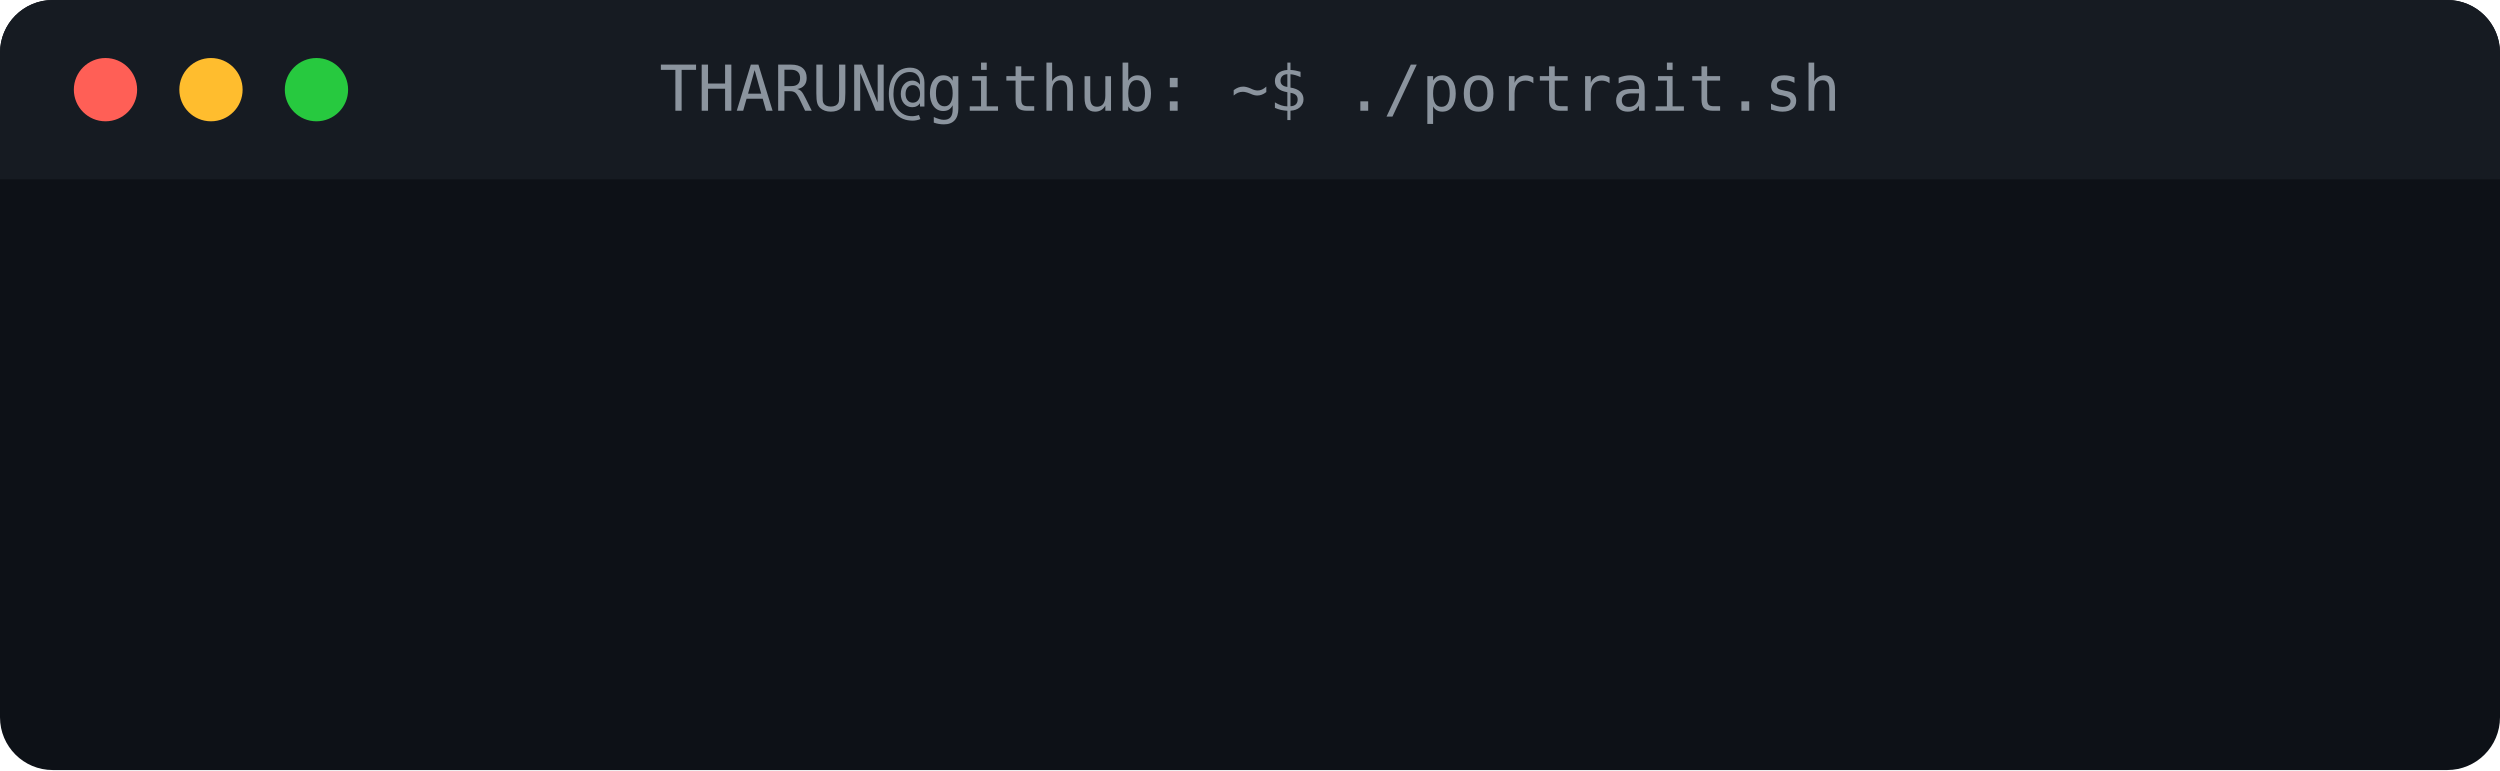
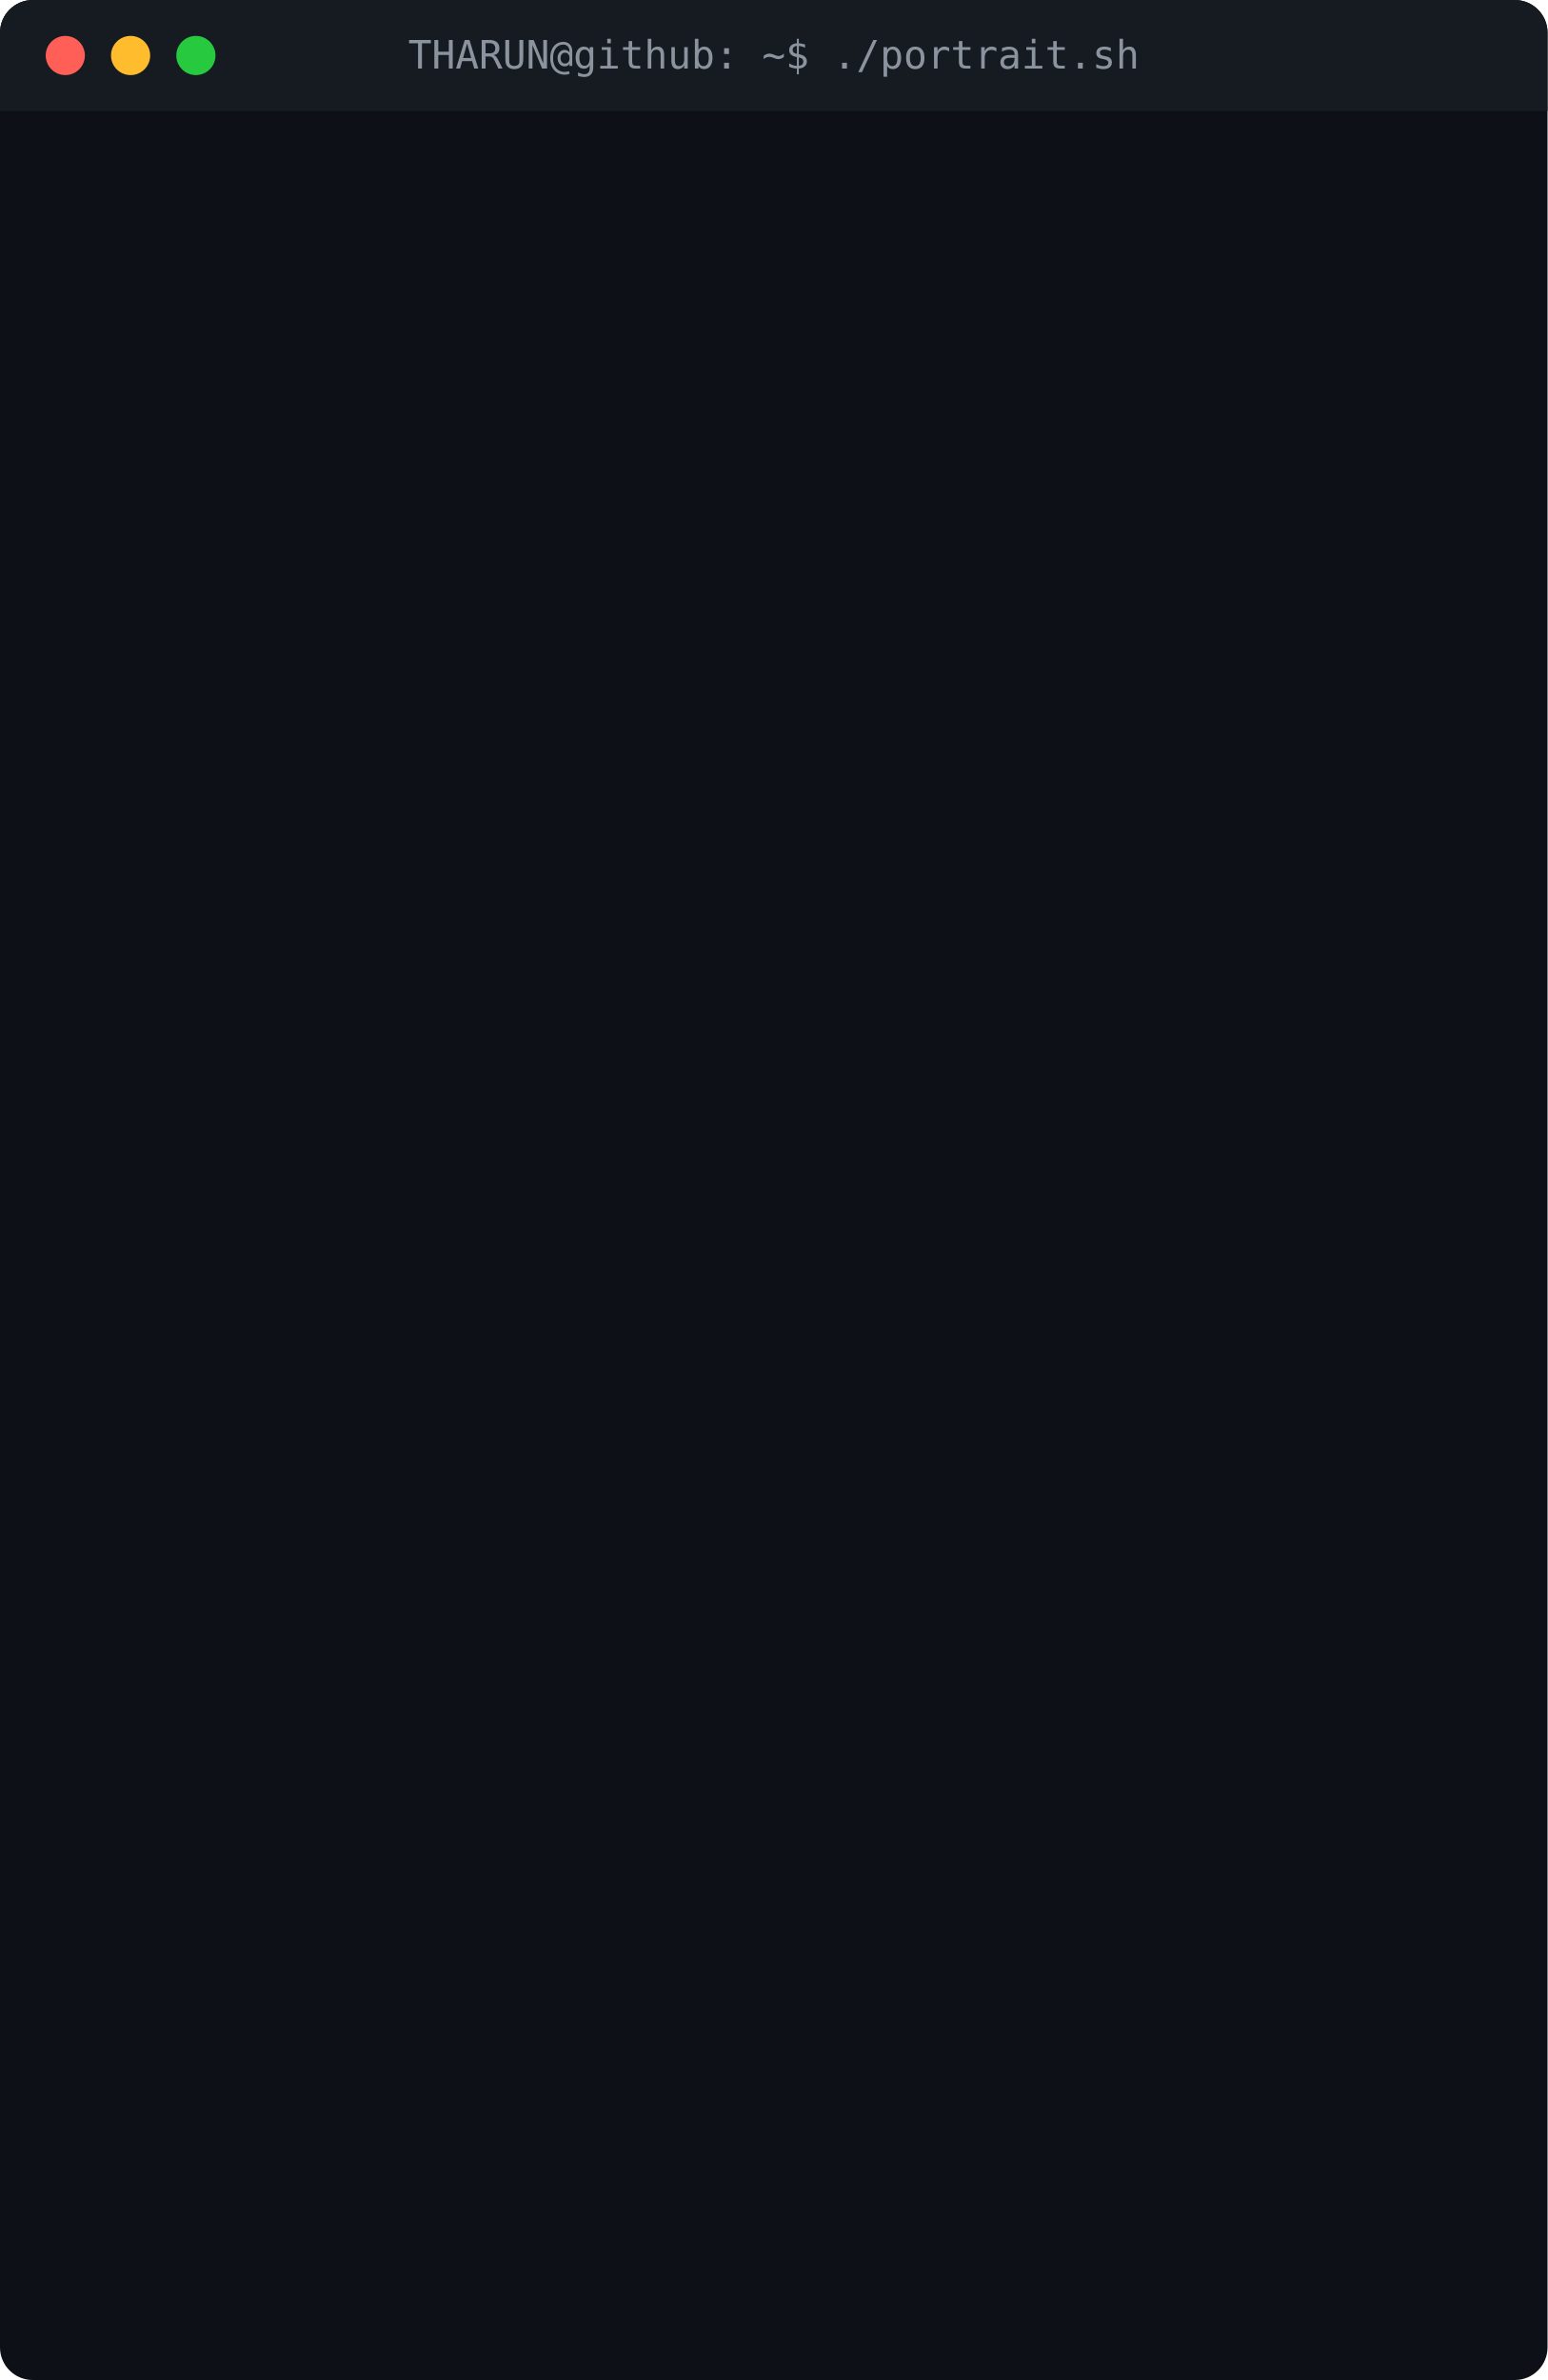
- <svg xmlns="http://www.w3.org/2000/svg" viewBox="0 0 474 146" width="474" height="146">
+ <svg xmlns="http://www.w3.org/2000/svg" viewBox="0 0 474 729" width="474" height="729">
  <rect width="100%" height="100%" rx="10" fill="#0d1117" />
  <path d="M0 10a10 10 0 0 1 10-10h454a10 10 0 0 1 10 10v24H0z" fill="#161b22" />
  <circle cx="20" cy="17.0" r="6" fill="#ff5f56" />
  <circle cx="40" cy="17.0" r="6" fill="#ffbd2e" />
  <circle cx="60" cy="17.0" r="6" fill="#27c93f" />
  <text x="237" y="21.0" text-anchor="middle" fill="#8b949e" font-family="ui-monospace,Menlo,Consolas,monospace" font-size="12">THARUN@github: ~$ ./portrait.sh</text>
  <defs>
    <clipPath id="c0">
      <rect x="0" y="0.0" width="0" height="12.0">
-         <animate attributeName="width" from="0" to="306.0" begin="0.30s" dur="0.45s" fill="freeze" />
+         <animate attributeName="width" from="0" to="348.0" begin="0.30s" dur="0.45s" fill="freeze" />
      </rect>
    </clipPath>
    <clipPath id="c1">
      <rect x="0" y="11.0" width="0" height="12.0">
-         <animate attributeName="width" from="0" to="306.0" begin="0.35s" dur="0.45s" fill="freeze" />
+         <animate attributeName="width" from="0" to="372.0" begin="0.35s" dur="0.45s" fill="freeze" />
      </rect>
    </clipPath>
    <clipPath id="c2">
      <rect x="0" y="22.0" width="0" height="12.0">
-         <animate attributeName="width" from="0" to="312.0" begin="0.40s" dur="0.45s" fill="freeze" />
+         <animate attributeName="width" from="0" to="390.0" begin="0.40s" dur="0.45s" fill="freeze" />
      </rect>
    </clipPath>
    <clipPath id="c3">
      <rect x="0" y="33.0" width="0" height="12.0">
-         <animate attributeName="width" from="0" to="306.0" begin="0.45s" dur="0.45s" fill="freeze" />
+         <animate attributeName="width" from="0" to="402.0" begin="0.45s" dur="0.45s" fill="freeze" />
      </rect>
    </clipPath>
    <clipPath id="c4">
      <rect x="0" y="44.0" width="0" height="12.0">
-         <animate attributeName="width" from="0" to="450.0" begin="0.50s" dur="0.45s" fill="freeze" />
+         <animate attributeName="width" from="0" to="414.0" begin="0.50s" dur="0.45s" fill="freeze" />
      </rect>
    </clipPath>
    <clipPath id="c5">
      <rect x="0" y="55.0" width="0" height="12.0">
-         <animate attributeName="width" from="0" to="450.0" begin="0.55s" dur="0.45s" fill="freeze" />
+         <animate attributeName="width" from="0" to="420.0" begin="0.55s" dur="0.45s" fill="freeze" />
      </rect>
    </clipPath>
    <clipPath id="c6">
      <rect x="0" y="66.0" width="0" height="12.0">
-         <animate attributeName="width" from="0" to="336.0" begin="0.60s" dur="0.45s" fill="freeze" />
+         <animate attributeName="width" from="0" to="426.0" begin="0.60s" dur="0.45s" fill="freeze" />
      </rect>
    </clipPath>
    <clipPath id="c7">
      <rect x="0" y="77.0" width="0" height="12.0">
-         <animate attributeName="width" from="0" to="336.0" begin="0.65s" dur="0.45s" fill="freeze" />
+         <animate attributeName="width" from="0" to="426.0" begin="0.65s" dur="0.45s" fill="freeze" />
+       </rect>
+     </clipPath>
+     <clipPath id="c8">
+       <rect x="0" y="88.0" width="0" height="12.0">
+         <animate attributeName="width" from="0" to="432.0" begin="0.70s" dur="0.45s" fill="freeze" />
+       </rect>
+     </clipPath>
+     <clipPath id="c9">
+       <rect x="0" y="99.0" width="0" height="12.0">
+         <animate attributeName="width" from="0" to="438.0" begin="0.75s" dur="0.45s" fill="freeze" />
+       </rect>
+     </clipPath>
+     <clipPath id="c10">
+       <rect x="0" y="110.0" width="0" height="12.0">
+         <animate attributeName="width" from="0" to="438.0" begin="0.80s" dur="0.45s" fill="freeze" />
+       </rect>
+     </clipPath>
+     <clipPath id="c11">
+       <rect x="0" y="121.0" width="0" height="12.0">
+         <animate attributeName="width" from="0" to="438.0" begin="0.85s" dur="0.45s" fill="freeze" />
+       </rect>
+     </clipPath>
+     <clipPath id="c12">
+       <rect x="0" y="132.0" width="0" height="12.0">
+         <animate attributeName="width" from="0" to="444.0" begin="0.90s" dur="0.45s" fill="freeze" />
+       </rect>
+     </clipPath>
+     <clipPath id="c13">
+       <rect x="0" y="143.0" width="0" height="12.0">
+         <animate attributeName="width" from="0" to="444.0" begin="0.95s" dur="0.45s" fill="freeze" />
+       </rect>
+     </clipPath>
+     <clipPath id="c14">
+       <rect x="0" y="154.0" width="0" height="12.0">
+         <animate attributeName="width" from="0" to="444.0" begin="1.00s" dur="0.45s" fill="freeze" />
+       </rect>
+     </clipPath>
+     <clipPath id="c15">
+       <rect x="0" y="165.0" width="0" height="12.0">
+         <animate attributeName="width" from="0" to="438.0" begin="1.05s" dur="0.45s" fill="freeze" />
+       </rect>
+     </clipPath>
+     <clipPath id="c16">
+       <rect x="0" y="176.0" width="0" height="12.0">
+         <animate attributeName="width" from="0" to="438.0" begin="1.10s" dur="0.45s" fill="freeze" />
+       </rect>
+     </clipPath>
+     <clipPath id="c17">
+       <rect x="0" y="187.0" width="0" height="12.0">
+         <animate attributeName="width" from="0" to="438.0" begin="1.15s" dur="0.45s" fill="freeze" />
+       </rect>
+     </clipPath>
+     <clipPath id="c18">
+       <rect x="0" y="198.0" width="0" height="12.0">
+         <animate attributeName="width" from="0" to="438.0" begin="1.20s" dur="0.45s" fill="freeze" />
+       </rect>
+     </clipPath>
+     <clipPath id="c19">
+       <rect x="0" y="209.0" width="0" height="12.0">
+         <animate attributeName="width" from="0" to="444.0" begin="1.25s" dur="0.45s" fill="freeze" />
+       </rect>
+     </clipPath>
+     <clipPath id="c20">
+       <rect x="0" y="220.0" width="0" height="12.0">
+         <animate attributeName="width" from="0" to="450.0" begin="1.30s" dur="0.45s" fill="freeze" />
+       </rect>
+     </clipPath>
+     <clipPath id="c21">
+       <rect x="0" y="231.0" width="0" height="12.0">
+         <animate attributeName="width" from="0" to="450.0" begin="1.35s" dur="0.45s" fill="freeze" />
+       </rect>
+     </clipPath>
+     <clipPath id="c22">
+       <rect x="0" y="242.0" width="0" height="12.0">
+         <animate attributeName="width" from="0" to="450.0" begin="1.40s" dur="0.45s" fill="freeze" />
+       </rect>
+     </clipPath>
+     <clipPath id="c23">
+       <rect x="0" y="253.0" width="0" height="12.0">
+         <animate attributeName="width" from="0" to="450.0" begin="1.45s" dur="0.45s" fill="freeze" />
+       </rect>
+     </clipPath>
+     <clipPath id="c24">
+       <rect x="0" y="264.0" width="0" height="12.0">
+         <animate attributeName="width" from="0" to="450.0" begin="1.50s" dur="0.45s" fill="freeze" />
+       </rect>
+     </clipPath>
+     <clipPath id="c25">
+       <rect x="0" y="275.0" width="0" height="12.0">
+         <animate attributeName="width" from="0" to="450.0" begin="1.55s" dur="0.45s" fill="freeze" />
+       </rect>
+     </clipPath>
+     <clipPath id="c26">
+       <rect x="0" y="286.0" width="0" height="12.0">
+         <animate attributeName="width" from="0" to="450.0" begin="1.60s" dur="0.45s" fill="freeze" />
+       </rect>
+     </clipPath>
+     <clipPath id="c27">
+       <rect x="0" y="297.0" width="0" height="12.0">
+         <animate attributeName="width" from="0" to="444.0" begin="1.65s" dur="0.45s" fill="freeze" />
+       </rect>
+     </clipPath>
+     <clipPath id="c28">
+       <rect x="0" y="308.0" width="0" height="12.0">
+         <animate attributeName="width" from="0" to="432.0" begin="1.70s" dur="0.45s" fill="freeze" />
+       </rect>
+     </clipPath>
+     <clipPath id="c29">
+       <rect x="0" y="319.0" width="0" height="12.0">
+         <animate attributeName="width" from="0" to="432.0" begin="1.75s" dur="0.45s" fill="freeze" />
+       </rect>
+     </clipPath>
+     <clipPath id="c30">
+       <rect x="0" y="330.0" width="0" height="12.0">
+         <animate attributeName="width" from="0" to="432.0" begin="1.80s" dur="0.45s" fill="freeze" />
+       </rect>
+     </clipPath>
+     <clipPath id="c31">
+       <rect x="0" y="341.0" width="0" height="12.0">
+         <animate attributeName="width" from="0" to="426.0" begin="1.85s" dur="0.45s" fill="freeze" />
+       </rect>
+     </clipPath>
+     <clipPath id="c32">
+       <rect x="0" y="352.0" width="0" height="12.0">
+         <animate attributeName="width" from="0" to="426.0" begin="1.90s" dur="0.45s" fill="freeze" />
+       </rect>
+     </clipPath>
+     <clipPath id="c33">
+       <rect x="0" y="363.0" width="0" height="12.0">
+         <animate attributeName="width" from="0" to="420.0" begin="1.95s" dur="0.45s" fill="freeze" />
+       </rect>
+     </clipPath>
+     <clipPath id="c34">
+       <rect x="0" y="374.0" width="0" height="12.0">
+         <animate attributeName="width" from="0" to="414.0" begin="2.00s" dur="0.45s" fill="freeze" />
+       </rect>
+     </clipPath>
+     <clipPath id="c35">
+       <rect x="0" y="385.0" width="0" height="12.0">
+         <animate attributeName="width" from="0" to="414.0" begin="2.05s" dur="0.45s" fill="freeze" />
+       </rect>
+     </clipPath>
+     <clipPath id="c36">
+       <rect x="0" y="396.0" width="0" height="12.0">
+         <animate attributeName="width" from="0" to="414.0" begin="2.10s" dur="0.45s" fill="freeze" />
+       </rect>
+     </clipPath>
+     <clipPath id="c37">
+       <rect x="0" y="407.0" width="0" height="12.0">
+         <animate attributeName="width" from="0" to="438.0" begin="2.15s" dur="0.45s" fill="freeze" />
+       </rect>
+     </clipPath>
+     <clipPath id="c38">
+       <rect x="0" y="418.0" width="0" height="12.0">
+         <animate attributeName="width" from="0" to="450.0" begin="2.20s" dur="0.45s" fill="freeze" />
+       </rect>
+     </clipPath>
+     <clipPath id="c39">
+       <rect x="0" y="429.0" width="0" height="12.0">
+         <animate attributeName="width" from="0" to="450.0" begin="2.25s" dur="0.45s" fill="freeze" />
+       </rect>
+     </clipPath>
+     <clipPath id="c40">
+       <rect x="0" y="440.0" width="0" height="12.0">
+         <animate attributeName="width" from="0" to="450.0" begin="2.30s" dur="0.45s" fill="freeze" />
+       </rect>
+     </clipPath>
+     <clipPath id="c41">
+       <rect x="0" y="451.0" width="0" height="12.0">
+         <animate attributeName="width" from="0" to="450.0" begin="2.35s" dur="0.45s" fill="freeze" />
+       </rect>
+     </clipPath>
+     <clipPath id="c42">
+       <rect x="0" y="462.0" width="0" height="12.0">
+         <animate attributeName="width" from="0" to="450.0" begin="2.40s" dur="0.45s" fill="freeze" />
+       </rect>
+     </clipPath>
+     <clipPath id="c43">
+       <rect x="0" y="473.0" width="0" height="12.0">
+         <animate attributeName="width" from="0" to="450.0" begin="2.45s" dur="0.45s" fill="freeze" />
+       </rect>
+     </clipPath>
+     <clipPath id="c44">
+       <rect x="0" y="484.0" width="0" height="12.0">
+         <animate attributeName="width" from="0" to="450.0" begin="2.50s" dur="0.45s" fill="freeze" />
+       </rect>
+     </clipPath>
+     <clipPath id="c45">
+       <rect x="0" y="495.0" width="0" height="12.0">
+         <animate attributeName="width" from="0" to="450.0" begin="2.55s" dur="0.45s" fill="freeze" />
+       </rect>
+     </clipPath>
+     <clipPath id="c46">
+       <rect x="0" y="506.0" width="0" height="12.0">
+         <animate attributeName="width" from="0" to="450.0" begin="2.60s" dur="0.45s" fill="freeze" />
+       </rect>
+     </clipPath>
+     <clipPath id="c47">
+       <rect x="0" y="517.0" width="0" height="12.0">
+         <animate attributeName="width" from="0" to="450.0" begin="2.65s" dur="0.45s" fill="freeze" />
+       </rect>
+     </clipPath>
+     <clipPath id="c48">
+       <rect x="0" y="528.0" width="0" height="12.0">
+         <animate attributeName="width" from="0" to="450.0" begin="2.70s" dur="0.45s" fill="freeze" />
+       </rect>
+     </clipPath>
+     <clipPath id="c49">
+       <rect x="0" y="539.0" width="0" height="12.0">
+         <animate attributeName="width" from="0" to="450.0" begin="2.75s" dur="0.45s" fill="freeze" />
+       </rect>
+     </clipPath>
+     <clipPath id="c50">
+       <rect x="0" y="550.0" width="0" height="12.0">
+         <animate attributeName="width" from="0" to="450.0" begin="2.80s" dur="0.45s" fill="freeze" />
+       </rect>
+     </clipPath>
+     <clipPath id="c51">
+       <rect x="0" y="561.0" width="0" height="12.0">
+         <animate attributeName="width" from="0" to="450.0" begin="2.85s" dur="0.45s" fill="freeze" />
+       </rect>
+     </clipPath>
+     <clipPath id="c52">
+       <rect x="0" y="572.0" width="0" height="12.0">
+         <animate attributeName="width" from="0" to="450.0" begin="2.90s" dur="0.45s" fill="freeze" />
+       </rect>
+     </clipPath>
+     <clipPath id="c53">
+       <rect x="0" y="583.0" width="0" height="12.0">
+         <animate attributeName="width" from="0" to="450.0" begin="2.95s" dur="0.45s" fill="freeze" />
+       </rect>
+     </clipPath>
+     <clipPath id="c54">
+       <rect x="0" y="594.0" width="0" height="12.0">
+         <animate attributeName="width" from="0" to="450.0" begin="3.00s" dur="0.45s" fill="freeze" />
+       </rect>
+     </clipPath>
+     <clipPath id="c55">
+       <rect x="0" y="605.0" width="0" height="12.0">
+         <animate attributeName="width" from="0" to="450.0" begin="3.05s" dur="0.45s" fill="freeze" />
+       </rect>
+     </clipPath>
+     <clipPath id="c56">
+       <rect x="0" y="616.0" width="0" height="12.0">
+         <animate attributeName="width" from="0" to="450.0" begin="3.10s" dur="0.45s" fill="freeze" />
+       </rect>
+     </clipPath>
+     <clipPath id="c57">
+       <rect x="0" y="627.0" width="0" height="12.0">
+         <animate attributeName="width" from="0" to="450.0" begin="3.15s" dur="0.45s" fill="freeze" />
+       </rect>
+     </clipPath>
+     <clipPath id="c58">
+       <rect x="0" y="638.0" width="0" height="12.0">
+         <animate attributeName="width" from="0" to="450.0" begin="3.20s" dur="0.45s" fill="freeze" />
+       </rect>
+     </clipPath>
+     <clipPath id="c59">
+       <rect x="0" y="649.0" width="0" height="12.0">
+         <animate attributeName="width" from="0" to="450.0" begin="3.25s" dur="0.45s" fill="freeze" />
+       </rect>
+     </clipPath>
+     <clipPath id="c60">
+       <rect x="0" y="660.0" width="0" height="12.0">
+         <animate attributeName="width" from="0" to="450.0" begin="3.30s" dur="0.45s" fill="freeze" />
      </rect>
    </clipPath>
  </defs>
  <g transform="translate(12,46)" fill="#c9d1d9" font-family="ui-monospace,SFMono-Regular,Menlo,Consolas,'Courier New',monospace" font-size="10">
-     <text x="0" y="9.0" textLength="306.0" lengthAdjust="spacing" xml:space="preserve" style="white-space:pre" clip-path="url(#c0)">                        :==--==--=-+++-+++===-=+=-:</text>
+     <text x="0" y="9.0" textLength="348.0" lengthAdjust="spacing" xml:space="preserve" style="white-space:pre" clip-path="url(#c0)">                                                     ..``.</text>
    <rect x="0" y="0.0" width="6.0" height="11.0" fill="#c9d1d9" opacity="0">
-       <animate attributeName="x" from="0" to="306.0" begin="0.30s" dur="0.45s" fill="freeze" />
+       <animate attributeName="x" from="0" to="348.0" begin="0.30s" dur="0.45s" fill="freeze" />
      <animate attributeName="opacity" values="1;1;0" keyTimes="0;0.97;1" begin="0.30s" dur="0.45s" fill="freeze" />
    </rect>
-     <text x="0" y="20.0" textLength="306.0" lengthAdjust="spacing" xml:space="preserve" style="white-space:pre" clip-path="url(#c1)">                        :-=-::=----+++-++====--+=-:</text>
+     <text x="0" y="20.0" textLength="372.0" lengthAdjust="spacing" xml:space="preserve" style="white-space:pre" clip-path="url(#c1)">                                             ``:::-=-::-==--:.</text>
    <rect x="0" y="11.0" width="6.0" height="11.0" fill="#c9d1d9" opacity="0">
-       <animate attributeName="x" from="0" to="306.0" begin="0.35s" dur="0.45s" fill="freeze" />
+       <animate attributeName="x" from="0" to="372.0" begin="0.35s" dur="0.45s" fill="freeze" />
      <animate attributeName="opacity" values="1;1;0" keyTimes="0;0.97;1" begin="0.35s" dur="0.45s" fill="freeze" />
    </rect>
-     <text x="0" y="31.0" textLength="312.0" lengthAdjust="spacing" xml:space="preserve" style="white-space:pre" clip-path="url(#c2)">                       ............   .. ..  .......</text>
+     <text x="0" y="31.0" textLength="390.0" lengthAdjust="spacing" xml:space="preserve" style="white-space:pre" clip-path="url(#c2)">                                        .`:-::-====*---=++==+==:.</text>
    <rect x="0" y="22.0" width="6.0" height="11.0" fill="#c9d1d9" opacity="0">
-       <animate attributeName="x" from="0" to="312.0" begin="0.40s" dur="0.45s" fill="freeze" />
+       <animate attributeName="x" from="0" to="390.0" begin="0.40s" dur="0.45s" fill="freeze" />
      <animate attributeName="opacity" values="1;1;0" keyTimes="0;0.97;1" begin="0.40s" dur="0.45s" fill="freeze" />
    </rect>
-     <text x="0" y="42.0" textLength="306.0" lengthAdjust="spacing" xml:space="preserve" style="white-space:pre" clip-path="url(#c3)">                        .``.........  ``.`.. ......</text>
+     <text x="0" y="42.0" textLength="402.0" lengthAdjust="spacing" xml:space="preserve" style="white-space:pre" clip-path="url(#c3)">                                     .:-==++===+c*=+cccc*cccsscc=:.</text>
    <rect x="0" y="33.0" width="6.0" height="11.0" fill="#c9d1d9" opacity="0">
-       <animate attributeName="x" from="0" to="306.0" begin="0.45s" dur="0.45s" fill="freeze" />
+       <animate attributeName="x" from="0" to="402.0" begin="0.45s" dur="0.45s" fill="freeze" />
      <animate attributeName="opacity" values="1;1;0" keyTimes="0;0.97;1" begin="0.45s" dur="0.45s" fill="freeze" />
    </rect>
-     <text x="0" y="53.0" textLength="450.0" lengthAdjust="spacing" xml:space="preserve" style="white-space:pre" clip-path="url(#c4)"> +=++++++=+- .``..`...  .. .+======++=======+==+===+++++++++=-===--=-=====.</text>
+     <text x="0" y="53.0" textLength="414.0" lengthAdjust="spacing" xml:space="preserve" style="white-space:pre" clip-path="url(#c4)">                                  .`=+*c+=*ccc**ccs####ss*ccssscc*+=`</text>
    <rect x="0" y="44.0" width="6.0" height="11.0" fill="#c9d1d9" opacity="0">
-       <animate attributeName="x" from="0" to="450.0" begin="0.50s" dur="0.45s" fill="freeze" />
+       <animate attributeName="x" from="0" to="414.0" begin="0.50s" dur="0.45s" fill="freeze" />
      <animate attributeName="opacity" values="1;1;0" keyTimes="0;0.97;1" begin="0.50s" dur="0.45s" fill="freeze" />
    </rect>
-     <text x="0" y="64.0" textLength="450.0" lengthAdjust="spacing" xml:space="preserve" style="white-space:pre" clip-path="url(#c5)">.+=+++++++*= `````````..`` `*+++*+***++++++++++**++*+**+++**=============+.</text>
+     <text x="0" y="64.0" textLength="420.0" lengthAdjust="spacing" xml:space="preserve" style="white-space:pre" clip-path="url(#c5)">                                .-=+*cs*+*ccccsss###%%%%#cssssssssc**-</text>
    <rect x="0" y="55.0" width="6.0" height="11.0" fill="#c9d1d9" opacity="0">
-       <animate attributeName="x" from="0" to="450.0" begin="0.55s" dur="0.45s" fill="freeze" />
+       <animate attributeName="x" from="0" to="420.0" begin="0.55s" dur="0.45s" fill="freeze" />
      <animate attributeName="opacity" values="1;1;0" keyTimes="0;0.97;1" begin="0.55s" dur="0.45s" fill="freeze" />
    </rect>
-     <text x="0" y="75.0" textLength="336.0" lengthAdjust="spacing" xml:space="preserve" style="white-space:pre" clip-path="url(#c6)">                   -ss***********c=--------------------:</text>
+     <text x="0" y="75.0" textLength="426.0" lengthAdjust="spacing" xml:space="preserve" style="white-space:pre" clip-path="url(#c6)">                               `--=cccssss##sss#%%%%%%%%%s####sssccscc-</text>
    <rect x="0" y="66.0" width="6.0" height="11.0" fill="#c9d1d9" opacity="0">
-       <animate attributeName="x" from="0" to="336.0" begin="0.60s" dur="0.45s" fill="freeze" />
+       <animate attributeName="x" from="0" to="426.0" begin="0.60s" dur="0.45s" fill="freeze" />
      <animate attributeName="opacity" values="1;1;0" keyTimes="0;0.97;1" begin="0.60s" dur="0.45s" fill="freeze" />
    </rect>
-     <text x="0" y="86.0" textLength="336.0" lengthAdjust="spacing" xml:space="preserve" style="white-space:pre" clip-path="url(#c7)">                   :+=-=--========:::::::::::::::::::::`</text>
+     <text x="0" y="86.0" textLength="426.0" lengthAdjust="spacing" xml:space="preserve" style="white-space:pre" clip-path="url(#c7)">                             `:--+*cssss########%%%#%%%%%%%###sssccssc=</text>
    <rect x="0" y="77.0" width="6.0" height="11.0" fill="#c9d1d9" opacity="0">
-       <animate attributeName="x" from="0" to="336.0" begin="0.65s" dur="0.45s" fill="freeze" />
+       <animate attributeName="x" from="0" to="426.0" begin="0.65s" dur="0.45s" fill="freeze" />
      <animate attributeName="opacity" values="1;1;0" keyTimes="0;0.97;1" begin="0.65s" dur="0.45s" fill="freeze" />
+     </rect>
+     <text x="0" y="97.0" textLength="432.0" lengthAdjust="spacing" xml:space="preserve" style="white-space:pre" clip-path="url(#c8)">                            `-:-=*ccss##########%%%%%%%%%%%%%%###ss#ss*:</text>
+     <rect x="0" y="88.0" width="6.0" height="11.0" fill="#c9d1d9" opacity="0">
+       <animate attributeName="x" from="0" to="432.0" begin="0.70s" dur="0.45s" fill="freeze" />
+       <animate attributeName="opacity" values="1;1;0" keyTimes="0;0.97;1" begin="0.70s" dur="0.45s" fill="freeze" />
+     </rect>
+     <text x="0" y="108.0" textLength="438.0" lengthAdjust="spacing" xml:space="preserve" style="white-space:pre" clip-path="url(#c9)">                           `-==+**csss####%%##%%%####%%%####%%%%%##sss*=`</text>
+     <rect x="0" y="99.0" width="6.0" height="11.0" fill="#c9d1d9" opacity="0">
+       <animate attributeName="x" from="0" to="438.0" begin="0.75s" dur="0.45s" fill="freeze" />
+       <animate attributeName="opacity" values="1;1;0" keyTimes="0;0.97;1" begin="0.75s" dur="0.45s" fill="freeze" />
+     </rect>
+     <text x="0" y="119.0" textLength="438.0" lengthAdjust="spacing" xml:space="preserve" style="white-space:pre" clip-path="url(#c10)">                           -=+*ccss######%#####sc*+**cccc**cs#%%%##scc+:.</text>
+     <rect x="0" y="110.0" width="6.0" height="11.0" fill="#c9d1d9" opacity="0">
+       <animate attributeName="x" from="0" to="438.0" begin="0.80s" dur="0.45s" fill="freeze" />
+       <animate attributeName="opacity" values="1;1;0" keyTimes="0;0.97;1" begin="0.80s" dur="0.45s" fill="freeze" />
+     </rect>
+     <text x="0" y="130.0" textLength="438.0" lengthAdjust="spacing" xml:space="preserve" style="white-space:pre" clip-path="url(#c11)">                          :=*ccsss####ssscccc*+=::`:--+++===+*cs###scc+-:</text>
+     <rect x="0" y="121.0" width="6.0" height="11.0" fill="#c9d1d9" opacity="0">
+       <animate attributeName="x" from="0" to="438.0" begin="0.85s" dur="0.45s" fill="freeze" />
+       <animate attributeName="opacity" values="1;1;0" keyTimes="0;0.97;1" begin="0.85s" dur="0.45s" fill="freeze" />
+     </rect>
+     <text x="0" y="141.0" textLength="444.0" lengthAdjust="spacing" xml:space="preserve" style="white-space:pre" clip-path="url(#c12)">                          -=*csss###s*++++===-::``````:------==+cs#sssc+=.</text>
+     <rect x="0" y="132.0" width="6.0" height="11.0" fill="#c9d1d9" opacity="0">
+       <animate attributeName="x" from="0" to="444.0" begin="0.90s" dur="0.45s" fill="freeze" />
+       <animate attributeName="opacity" values="1;1;0" keyTimes="0;0.97;1" begin="0.90s" dur="0.45s" fill="freeze" />
+     </rect>
+     <text x="0" y="152.0" textLength="444.0" lengthAdjust="spacing" xml:space="preserve" style="white-space:pre" clip-path="url(#c13)">                         `=*csss##s*+===------::``::--------:--=+cs##scc*`</text>
+     <rect x="0" y="143.0" width="6.0" height="11.0" fill="#c9d1d9" opacity="0">
+       <animate attributeName="x" from="0" to="444.0" begin="0.95s" dur="0.45s" fill="freeze" />
+       <animate attributeName="opacity" values="1;1;0" keyTimes="0;0.97;1" begin="0.95s" dur="0.45s" fill="freeze" />
+     </rect>
+     <text x="0" y="163.0" textLength="444.0" lengthAdjust="spacing" xml:space="preserve" style="white-space:pre" clip-path="url(#c14)">                          =*csss#s*+====---===-------------------*#%#sssc.</text>
+     <rect x="0" y="154.0" width="6.0" height="11.0" fill="#c9d1d9" opacity="0">
+       <animate attributeName="x" from="0" to="444.0" begin="1.00s" dur="0.45s" fill="freeze" />
+       <animate attributeName="opacity" values="1;1;0" keyTimes="0;0.97;1" begin="1.00s" dur="0.45s" fill="freeze" />
+     </rect>
+     <text x="0" y="174.0" textLength="438.0" lengthAdjust="spacing" xml:space="preserve" style="white-space:pre" clip-path="url(#c15)">                          -csss##c*+++=========----::`````::::::--*#%###c</text>
+     <rect x="0" y="165.0" width="6.0" height="11.0" fill="#c9d1d9" opacity="0">
+       <animate attributeName="x" from="0" to="438.0" begin="1.05s" dur="0.45s" fill="freeze" />
+       <animate attributeName="opacity" values="1;1;0" keyTimes="0;0.97;1" begin="1.05s" dur="0.45s" fill="freeze" />
+     </rect>
+     <text x="0" y="185.0" textLength="438.0" lengthAdjust="spacing" xml:space="preserve" style="white-space:pre" clip-path="url(#c16)">                          .*ss##s***++====-------::```..``::---:-:-=#%##*</text>
+     <rect x="0" y="176.0" width="6.0" height="11.0" fill="#c9d1d9" opacity="0">
+       <animate attributeName="x" from="0" to="438.0" begin="1.10s" dur="0.45s" fill="freeze" />
+       <animate attributeName="opacity" values="1;1;0" keyTimes="0;0.97;1" begin="1.10s" dur="0.45s" fill="freeze" />
+     </rect>
+     <text x="0" y="196.0" textLength="438.0" lengthAdjust="spacing" xml:space="preserve" style="white-space:pre" clip-path="url(#c17)">                           :cs#sc***++=-::`:::::::----=+*csssssc+---+##%=</text>
+     <rect x="0" y="187.0" width="6.0" height="11.0" fill="#c9d1d9" opacity="0">
+       <animate attributeName="x" from="0" to="438.0" begin="1.15s" dur="0.45s" fill="freeze" />
+       <animate attributeName="opacity" values="1;1;0" keyTimes="0;0.97;1" begin="1.15s" dur="0.45s" fill="freeze" />
+     </rect>
+     <text x="0" y="207.0" textLength="438.0" lengthAdjust="spacing" xml:space="preserve" style="white-space:pre" clip-path="url(#c18)">                            =ss#s+*+==--::::-----=+*s#######sscccc=--s%%:</text>
+     <rect x="0" y="198.0" width="6.0" height="11.0" fill="#c9d1d9" opacity="0">
+       <animate attributeName="x" from="0" to="438.0" begin="1.20s" dur="0.45s" fill="freeze" />
+       <animate attributeName="opacity" values="1;1;0" keyTimes="0;0.97;1" begin="1.20s" dur="0.45s" fill="freeze" />
+     </rect>
+     <text x="0" y="218.0" textLength="444.0" lengthAdjust="spacing" xml:space="preserve" style="white-space:pre" clip-path="url(#c19)">                             +##c+=-=+*cccccc***cccs%%#s##scccccccs++s%#`.</text>
+     <rect x="0" y="209.0" width="6.0" height="11.0" fill="#c9d1d9" opacity="0">
+       <animate attributeName="x" from="0" to="444.0" begin="1.25s" dur="0.45s" fill="freeze" />
+       <animate attributeName="opacity" values="1;1;0" keyTimes="0;0.97;1" begin="1.25s" dur="0.45s" fill="freeze" />
+     </rect>
+     <text x="0" y="229.0" textLength="450.0" lengthAdjust="spacing" xml:space="preserve" style="white-space:pre" clip-path="url(#c20)">                             `s#*++s#%%###s##ssssss%scs#c#%#sssc*=s*-=c=+*.</text>
+     <rect x="0" y="220.0" width="6.0" height="11.0" fill="#c9d1d9" opacity="0">
+       <animate attributeName="x" from="0" to="450.0" begin="1.30s" dur="0.45s" fill="freeze" />
+       <animate attributeName="opacity" values="1;1;0" keyTimes="0;0.97;1" begin="1.30s" dur="0.45s" fill="freeze" />
+     </rect>
+     <text x="0" y="240.0" textLength="450.0" lengthAdjust="spacing" xml:space="preserve" style="white-space:pre" clip-path="url(#c21)">                              :%++#scccc**ccs##c=:=#c*ccs####c*+-`c---*+*c`</text>
+     <rect x="0" y="231.0" width="6.0" height="11.0" fill="#c9d1d9" opacity="0">
+       <animate attributeName="x" from="0" to="450.0" begin="1.35s" dur="0.45s" fill="freeze" />
+       <animate attributeName="opacity" values="1;1;0" keyTimes="0;0.97;1" begin="1.35s" dur="0.45s" fill="freeze" />
+     </rect>
+     <text x="0" y="251.0" textLength="450.0" lengthAdjust="spacing" xml:space="preserve" style="white-space:pre" clip-path="url(#c22)">                               *#c=*cccsc#%#sc#+:..+%*=+****+=:`.-*.:-cc==:</text>
+     <rect x="0" y="242.0" width="6.0" height="11.0" fill="#c9d1d9" opacity="0">
+       <animate attributeName="x" from="0" to="450.0" begin="1.40s" dur="0.45s" fill="freeze" />
+       <animate attributeName="opacity" values="1;1;0" keyTimes="0;0.97;1" begin="1.40s" dur="0.45s" fill="freeze" />
+     </rect>
+     <text x="0" y="262.0" textLength="450.0" lengthAdjust="spacing" xml:space="preserve" style="white-space:pre" clip-path="url(#c23)">                              `+#*+csssssscc+c#:`...-sc=:```.  `-+``:-*c*-`</text>
+     <rect x="0" y="253.0" width="6.0" height="11.0" fill="#c9d1d9" opacity="0">
+       <animate attributeName="x" from="0" to="450.0" begin="1.45s" dur="0.45s" fill="freeze" />
+       <animate attributeName="opacity" values="1;1;0" keyTimes="0;0.97;1" begin="1.45s" dur="0.45s" fill="freeze" />
+     </rect>
+     <text x="0" y="273.0" textLength="450.0" lengthAdjust="spacing" xml:space="preserve" style="white-space:pre" clip-path="url(#c24)">                              `ccs+=+++++=--=%c```...:+*c*+++*+=-.`::-*+--:</text>
+     <rect x="0" y="264.0" width="6.0" height="11.0" fill="#c9d1d9" opacity="0">
+       <animate attributeName="x" from="0" to="450.0" begin="1.50s" dur="0.45s" fill="freeze" />
+       <animate attributeName="opacity" values="1;1;0" keyTimes="0;0.97;1" begin="1.50s" dur="0.45s" fill="freeze" />
+     </rect>
+     <text x="0" y="284.0" textLength="450.0" lengthAdjust="spacing" xml:space="preserve" style="white-space:pre" clip-path="url(#c25)">                              .**c+--:```::=*=-+++++*=::c#sc**+--::-==c*`::</text>
+     <rect x="0" y="275.0" width="6.0" height="11.0" fill="#c9d1d9" opacity="0">
+       <animate attributeName="x" from="0" to="450.0" begin="1.55s" dur="0.45s" fill="freeze" />
+       <animate attributeName="opacity" values="1;1;0" keyTimes="0;0.97;1" begin="1.55s" dur="0.45s" fill="freeze" />
+     </rect>
+     <text x="0" y="295.0" textLength="450.0" lengthAdjust="spacing" xml:space="preserve" style="white-space:pre" clip-path="url(#c26)">                               :c=*+--==+*c#*=s#####%%%s::=**+++++=+++ss```</text>
+     <rect x="0" y="286.0" width="6.0" height="11.0" fill="#c9d1d9" opacity="0">
+       <animate attributeName="x" from="0" to="450.0" begin="1.60s" dur="0.45s" fill="freeze" />
+       <animate attributeName="opacity" values="1;1;0" keyTimes="0;0.97;1" begin="1.60s" dur="0.45s" fill="freeze" />
+     </rect>
+     <text x="0" y="306.0" textLength="444.0" lengthAdjust="spacing" xml:space="preserve" style="white-space:pre" clip-path="url(#c27)">                               .**=+*cccccs**s%%%#%%#sc=:::-+cc*******ss:.</text>
+     <rect x="0" y="297.0" width="6.0" height="11.0" fill="#c9d1d9" opacity="0">
+       <animate attributeName="x" from="0" to="444.0" begin="1.65s" dur="0.45s" fill="freeze" />
+       <animate attributeName="opacity" values="1;1;0" keyTimes="0;0.97;1" begin="1.65s" dur="0.45s" fill="freeze" />
+     </rect>
+     <text x="0" y="317.0" textLength="432.0" lengthAdjust="spacing" xml:space="preserve" style="white-space:pre" clip-path="url(#c28)">                                =*+*******==+c###s###sc*==+***ccc****c#*</text>
+     <rect x="0" y="308.0" width="6.0" height="11.0" fill="#c9d1d9" opacity="0">
+       <animate attributeName="x" from="0" to="432.0" begin="1.70s" dur="0.45s" fill="freeze" />
+       <animate attributeName="opacity" values="1;1;0" keyTimes="0;0.97;1" begin="1.70s" dur="0.45s" fill="freeze" />
+     </rect>
+     <text x="0" y="328.0" textLength="432.0" lengthAdjust="spacing" xml:space="preserve" style="white-space:pre" clip-path="url(#c29)">                                .*c*cccc****c####ssssssss##%%#c****ccs#+</text>
+     <rect x="0" y="319.0" width="6.0" height="11.0" fill="#c9d1d9" opacity="0">
+       <animate attributeName="x" from="0" to="432.0" begin="1.75s" dur="0.45s" fill="freeze" />
+       <animate attributeName="opacity" values="1;1;0" keyTimes="0;0.97;1" begin="1.75s" dur="0.45s" fill="freeze" />
+     </rect>
+     <text x="0" y="339.0" textLength="432.0" lengthAdjust="spacing" xml:space="preserve" style="white-space:pre" clip-path="url(#c30)">                                 `cccc**s###sssc***++++=+***csc**csss#%-</text>
+     <rect x="0" y="330.0" width="6.0" height="11.0" fill="#c9d1d9" opacity="0">
+       <animate attributeName="x" from="0" to="432.0" begin="1.80s" dur="0.45s" fill="freeze" />
+       <animate attributeName="opacity" values="1;1;0" keyTimes="0;0.97;1" begin="1.80s" dur="0.45s" fill="freeze" />
+     </rect>
+     <text x="0" y="350.0" textLength="426.0" lengthAdjust="spacing" xml:space="preserve" style="white-space:pre" clip-path="url(#c31)">                                  =#ssc+cs*++====-======--::-=ccssss#%s</text>
+     <rect x="0" y="341.0" width="6.0" height="11.0" fill="#c9d1d9" opacity="0">
+       <animate attributeName="x" from="0" to="426.0" begin="1.85s" dur="0.45s" fill="freeze" />
+       <animate attributeName="opacity" values="1;1;0" keyTimes="0;0.97;1" begin="1.85s" dur="0.45s" fill="freeze" />
+     </rect>
+     <text x="0" y="361.0" textLength="426.0" lengthAdjust="spacing" xml:space="preserve" style="white-space:pre" clip-path="url(#c32)">                                   *#ssc**===+csss####ss*+===+*sss##%%:</text>
+     <rect x="0" y="352.0" width="6.0" height="11.0" fill="#c9d1d9" opacity="0">
+       <animate attributeName="x" from="0" to="426.0" begin="1.90s" dur="0.45s" fill="freeze" />
+       <animate attributeName="opacity" values="1;1;0" keyTimes="0;0.97;1" begin="1.90s" dur="0.45s" fill="freeze" />
+     </rect>
+     <text x="0" y="372.0" textLength="420.0" lengthAdjust="spacing" xml:space="preserve" style="white-space:pre" clip-path="url(#c33)">                                    c%##sc++++*css##scc+=---=*sss#%%%-</text>
+     <rect x="0" y="363.0" width="6.0" height="11.0" fill="#c9d1d9" opacity="0">
+       <animate attributeName="x" from="0" to="420.0" begin="1.95s" dur="0.45s" fill="freeze" />
+       <animate attributeName="opacity" values="1;1;0" keyTimes="0;0.97;1" begin="1.95s" dur="0.45s" fill="freeze" />
+     </rect>
+     <text x="0" y="383.0" textLength="414.0" lengthAdjust="spacing" xml:space="preserve" style="white-space:pre" clip-path="url(#c34)">                                     *%%%#s*+===---::``:::-=*s###%@%*</text>
+     <rect x="0" y="374.0" width="6.0" height="11.0" fill="#c9d1d9" opacity="0">
+       <animate attributeName="x" from="0" to="414.0" begin="2.00s" dur="0.45s" fill="freeze" />
+       <animate attributeName="opacity" values="1;1;0" keyTimes="0;0.97;1" begin="2.00s" dur="0.45s" fill="freeze" />
+     </rect>
+     <text x="0" y="394.0" textLength="414.0" lengthAdjust="spacing" xml:space="preserve" style="white-space:pre" clip-path="url(#c35)">                                      :s%@%%sccc*+++++++*cs#%%%%@%#*=</text>
+     <rect x="0" y="385.0" width="6.0" height="11.0" fill="#c9d1d9" opacity="0">
+       <animate attributeName="x" from="0" to="414.0" begin="2.05s" dur="0.45s" fill="freeze" />
+       <animate attributeName="opacity" values="1;1;0" keyTimes="0;0.97;1" begin="2.05s" dur="0.45s" fill="freeze" />
+     </rect>
+     <text x="0" y="405.0" textLength="414.0" lengthAdjust="spacing" xml:space="preserve" style="white-space:pre" clip-path="url(#c36)">                                        .c@@@%%%%%#####%%@@@@@@@%s*++</text>
+     <rect x="0" y="396.0" width="6.0" height="11.0" fill="#c9d1d9" opacity="0">
+       <animate attributeName="x" from="0" to="414.0" begin="2.10s" dur="0.45s" fill="freeze" />
+       <animate attributeName="opacity" values="1;1;0" keyTimes="0;0.97;1" begin="2.10s" dur="0.45s" fill="freeze" />
+     </rect>
+     <text x="0" y="416.0" textLength="438.0" lengthAdjust="spacing" xml:space="preserve" style="white-space:pre" clip-path="url(#c37)">                                          c#%@@@@@@@@@@@@@@@@@%#c**++==:.</text>
+     <rect x="0" y="407.0" width="6.0" height="11.0" fill="#c9d1d9" opacity="0">
+       <animate attributeName="x" from="0" to="438.0" begin="2.15s" dur="0.45s" fill="freeze" />
+       <animate attributeName="opacity" values="1;1;0" keyTimes="0;0.97;1" begin="2.15s" dur="0.45s" fill="freeze" />
+     </rect>
+     <text x="0" y="427.0" textLength="450.0" lengthAdjust="spacing" xml:space="preserve" style="white-space:pre" clip-path="url(#c38)">                                          +cs#%%%@@@@@@@@@%%#scc**++++=--::</text>
+     <rect x="0" y="418.0" width="6.0" height="11.0" fill="#c9d1d9" opacity="0">
+       <animate attributeName="x" from="0" to="450.0" begin="2.20s" dur="0.45s" fill="freeze" />
+       <animate attributeName="opacity" values="1;1;0" keyTimes="0;0.97;1" begin="2.20s" dur="0.45s" fill="freeze" />
+     </rect>
+     <text x="0" y="438.0" textLength="450.0" lengthAdjust="spacing" xml:space="preserve" style="white-space:pre" clip-path="url(#c39)">                                     .```**ccss###%%%%%%%##scc**+++++=-::==</text>
+     <rect x="0" y="429.0" width="6.0" height="11.0" fill="#c9d1d9" opacity="0">
+       <animate attributeName="x" from="0" to="450.0" begin="2.25s" dur="0.45s" fill="freeze" />
+       <animate attributeName="opacity" values="1;1;0" keyTimes="0;0.97;1" begin="2.25s" dur="0.45s" fill="freeze" />
+     </rect>
+     <text x="0" y="449.0" textLength="450.0" lengthAdjust="spacing" xml:space="preserve" style="white-space:pre" clip-path="url(#c40)">                                  .`=cc==s=cccssss######sscc**+++++++===++=</text>
+     <rect x="0" y="440.0" width="6.0" height="11.0" fill="#c9d1d9" opacity="0">
+       <animate attributeName="x" from="0" to="450.0" begin="2.30s" dur="0.45s" fill="freeze" />
+       <animate attributeName="opacity" values="1;1;0" keyTimes="0;0.97;1" begin="2.30s" dur="0.45s" fill="freeze" />
+     </rect>
+     <text x="0" y="460.0" textLength="450.0" lengthAdjust="spacing" xml:space="preserve" style="white-space:pre" clip-path="url(#c41)">                              `-==*ss#s++cccccssssssssssscc**++**++=+++***+</text>
+     <rect x="0" y="451.0" width="6.0" height="11.0" fill="#c9d1d9" opacity="0">
+       <animate attributeName="x" from="0" to="450.0" begin="2.35s" dur="0.45s" fill="freeze" />
+       <animate attributeName="opacity" values="1;1;0" keyTimes="0;0.97;1" begin="2.35s" dur="0.45s" fill="freeze" />
+     </rect>
+     <text x="0" y="471.0" textLength="450.0" lengthAdjust="spacing" xml:space="preserve" style="white-space:pre" clip-path="url(#c42)">                          .`-+*ccsssssc**ccccccsssscccccc**++++++++*cccc**+</text>
+     <rect x="0" y="462.0" width="6.0" height="11.0" fill="#c9d1d9" opacity="0">
+       <animate attributeName="x" from="0" to="450.0" begin="2.40s" dur="0.45s" fill="freeze" />
+       <animate attributeName="opacity" values="1;1;0" keyTimes="0;0.97;1" begin="2.40s" dur="0.45s" fill="freeze" />
+     </rect>
+     <text x="0" y="482.0" textLength="450.0" lengthAdjust="spacing" xml:space="preserve" style="white-space:pre" clip-path="url(#c43)">                      ``:-==+cccsssssc***cssssssscccccc*********cccscc**+++</text>
+     <rect x="0" y="473.0" width="6.0" height="11.0" fill="#c9d1d9" opacity="0">
+       <animate attributeName="x" from="0" to="450.0" begin="2.45s" dur="0.45s" fill="freeze" />
+       <animate attributeName="opacity" values="1;1;0" keyTimes="0;0.97;1" begin="2.45s" dur="0.45s" fill="freeze" />
+     </rect>
+     <text x="0" y="493.0" textLength="450.0" lengthAdjust="spacing" xml:space="preserve" style="white-space:pre" clip-path="url(#c44)">                  `:-=+**++===+++*ccsssc***csssssscccccccccccccccc*****+++c</text>
+     <rect x="0" y="484.0" width="6.0" height="11.0" fill="#c9d1d9" opacity="0">
+       <animate attributeName="x" from="0" to="450.0" begin="2.50s" dur="0.45s" fill="freeze" />
+       <animate attributeName="opacity" values="1;1;0" keyTimes="0;0.97;1" begin="2.50s" dur="0.45s" fill="freeze" />
+     </rect>
+     <text x="0" y="504.0" textLength="450.0" lengthAdjust="spacing" xml:space="preserve" style="white-space:pre" clip-path="url(#c45)">               .:===+++*cccc**++====++**ccccccc***************+++++**+++*c+</text>
+     <rect x="0" y="495.0" width="6.0" height="11.0" fill="#c9d1d9" opacity="0">
+       <animate attributeName="x" from="0" to="450.0" begin="2.55s" dur="0.45s" fill="freeze" />
+       <animate attributeName="opacity" values="1;1;0" keyTimes="0;0.97;1" begin="2.55s" dur="0.45s" fill="freeze" />
+     </rect>
+     <text x="0" y="515.0" textLength="450.0" lengthAdjust="spacing" xml:space="preserve" style="white-space:pre" clip-path="url(#c46)">            `--=+++++++*****ccccc*ccc**++++********++++++++++++**c**+++cc++</text>
+     <rect x="0" y="506.0" width="6.0" height="11.0" fill="#c9d1d9" opacity="0">
+       <animate attributeName="x" from="0" to="450.0" begin="2.60s" dur="0.45s" fill="freeze" />
+       <animate attributeName="opacity" values="1;1;0" keyTimes="0;0.97;1" begin="2.60s" dur="0.45s" fill="freeze" />
+     </rect>
+     <text x="0" y="526.0" textLength="450.0" lengthAdjust="spacing" xml:space="preserve" style="white-space:pre" clip-path="url(#c47)">           .===+****++++++****cssss######sccc**ccccccccccccccccsc**+=+cc+++</text>
+     <rect x="0" y="517.0" width="6.0" height="11.0" fill="#c9d1d9" opacity="0">
+       <animate attributeName="x" from="0" to="450.0" begin="2.65s" dur="0.45s" fill="freeze" />
+       <animate attributeName="opacity" values="1;1;0" keyTimes="0;0.97;1" begin="2.65s" dur="0.45s" fill="freeze" />
+     </rect>
+     <text x="0" y="537.0" textLength="450.0" lengthAdjust="spacing" xml:space="preserve" style="white-space:pre" clip-path="url(#c48)">           =++=++**c*+++++++++*ccssccccss#######ssssccccccsssssc**+=+cc++++</text>
+     <rect x="0" y="528.0" width="6.0" height="11.0" fill="#c9d1d9" opacity="0">
+       <animate attributeName="x" from="0" to="450.0" begin="2.70s" dur="0.45s" fill="freeze" />
+       <animate attributeName="opacity" values="1;1;0" keyTimes="0;0.97;1" begin="2.70s" dur="0.45s" fill="freeze" />
+     </rect>
+     <text x="0" y="548.0" textLength="450.0" lengthAdjust="spacing" xml:space="preserve" style="white-space:pre" clip-path="url(#c49)">         .=**+=++++*c*++++++++++++*cc*++**cssssssssssccccccsscc*c+=*cc+++++</text>
+     <rect x="0" y="539.0" width="6.0" height="11.0" fill="#c9d1d9" opacity="0">
+       <animate attributeName="x" from="0" to="450.0" begin="2.75s" dur="0.45s" fill="freeze" />
+       <animate attributeName="opacity" values="1;1;0" keyTimes="0;0.97;1" begin="2.75s" dur="0.45s" fill="freeze" />
+     </rect>
+     <text x="0" y="559.0" textLength="450.0" lengthAdjust="spacing" xml:space="preserve" style="white-space:pre" clip-path="url(#c50)">        -+=+c+=++++*cc*+++++++++++++**+=+++**ccccccsssscccc****c*=*sc*+++++</text>
+     <rect x="0" y="550.0" width="6.0" height="11.0" fill="#c9d1d9" opacity="0">
+       <animate attributeName="x" from="0" to="450.0" begin="2.80s" dur="0.45s" fill="freeze" />
+       <animate attributeName="opacity" values="1;1;0" keyTimes="0;0.97;1" begin="2.80s" dur="0.45s" fill="freeze" />
+     </rect>
+     <text x="0" y="570.0" textLength="450.0" lengthAdjust="spacing" xml:space="preserve" style="white-space:pre" clip-path="url(#c51)">       :ccc*cc++++++*cc+++++++++++++***+==++********ccccc***++**=*csc*+++++</text>
+     <rect x="0" y="561.0" width="6.0" height="11.0" fill="#c9d1d9" opacity="0">
+       <animate attributeName="x" from="0" to="450.0" begin="2.85s" dur="0.45s" fill="freeze" />
+       <animate attributeName="opacity" values="1;1;0" keyTimes="0;0.97;1" begin="2.85s" dur="0.45s" fill="freeze" />
+     </rect>
+     <text x="0" y="581.0" textLength="450.0" lengthAdjust="spacing" xml:space="preserve" style="white-space:pre" clip-path="url(#c52)">      :***ccss+++++++cc*++++++++==+++**++==++++++++++++++++**c*=+csc*++++++</text>
+     <rect x="0" y="572.0" width="6.0" height="11.0" fill="#c9d1d9" opacity="0">
+       <animate attributeName="x" from="0" to="450.0" begin="2.90s" dur="0.45s" fill="freeze" />
+       <animate attributeName="opacity" values="1;1;0" keyTimes="0;0.97;1" begin="2.90s" dur="0.45s" fill="freeze" />
+     </rect>
+     <text x="0" y="592.0" textLength="450.0" lengthAdjust="spacing" xml:space="preserve" style="white-space:pre" clip-path="url(#c53)">     `++++*ccs*++++++*cc*+++++++++=+++++++++++++++++++++++****=*ssc***+*+++</text>
+     <rect x="0" y="583.0" width="6.0" height="11.0" fill="#c9d1d9" opacity="0">
+       <animate attributeName="x" from="0" to="450.0" begin="2.95s" dur="0.45s" fill="freeze" />
+       <animate attributeName="opacity" values="1;1;0" keyTimes="0;0.97;1" begin="2.95s" dur="0.45s" fill="freeze" />
+     </rect>
+     <text x="0" y="603.0" textLength="450.0" lengthAdjust="spacing" xml:space="preserve" style="white-space:pre" clip-path="url(#c54)">     ++++++=+ss+******cc*++++++++===+++++++++++++++++++**c**+=*s#s*++*****+</text>
+     <rect x="0" y="594.0" width="6.0" height="11.0" fill="#c9d1d9" opacity="0">
+       <animate attributeName="x" from="0" to="450.0" begin="3.00s" dur="0.45s" fill="freeze" />
+       <animate attributeName="opacity" values="1;1;0" keyTimes="0;0.97;1" begin="3.00s" dur="0.45s" fill="freeze" />
+     </rect>
+     <text x="0" y="614.0" textLength="450.0" lengthAdjust="spacing" xml:space="preserve" style="white-space:pre" clip-path="url(#c55)">    -+++++++=*#++*****c****++++++==========++++++****cc****+=*s#sc*+*******</text>
+     <rect x="0" y="605.0" width="6.0" height="11.0" fill="#c9d1d9" opacity="0">
+       <animate attributeName="x" from="0" to="450.0" begin="3.05s" dur="0.45s" fill="freeze" />
+       <animate attributeName="opacity" values="1;1;0" keyTimes="0;0.97;1" begin="3.05s" dur="0.45s" fill="freeze" />
+     </rect>
+     <text x="0" y="625.0" textLength="450.0" lengthAdjust="spacing" xml:space="preserve" style="white-space:pre" clip-path="url(#c56)">   :*+++++++++sc+*****c****+++===========++++***cccccc****++*s#s***********</text>
+     <rect x="0" y="616.0" width="6.0" height="11.0" fill="#c9d1d9" opacity="0">
+       <animate attributeName="x" from="0" to="450.0" begin="3.10s" dur="0.45s" fill="freeze" />
+       <animate attributeName="opacity" values="1;1;0" keyTimes="0;0.97;1" begin="3.10s" dur="0.45s" fill="freeze" />
+     </rect>
+     <text x="0" y="636.0" textLength="450.0" lengthAdjust="spacing" xml:space="preserve" style="white-space:pre" clip-path="url(#c57)">   +cccc*****+cs****+*c***++======++***cccc**ccccccc*****+=*cssc***********</text>
+     <rect x="0" y="627.0" width="6.0" height="11.0" fill="#c9d1d9" opacity="0">
+       <animate attributeName="x" from="0" to="450.0" begin="3.15s" dur="0.45s" fill="freeze" />
+       <animate attributeName="opacity" values="1;1;0" keyTimes="0;0.97;1" begin="3.15s" dur="0.45s" fill="freeze" />
+     </rect>
+     <text x="0" y="647.0" textLength="450.0" lengthAdjust="spacing" xml:space="preserve" style="white-space:pre" clip-path="url(#c58)">  :c*****cc**cc#*****cc*++++++**cccssssssccc*cccccc*****++*c##c************</text>
+     <rect x="0" y="638.0" width="6.0" height="11.0" fill="#c9d1d9" opacity="0">
+       <animate attributeName="x" from="0" to="450.0" begin="3.20s" dur="0.45s" fill="freeze" />
+       <animate attributeName="opacity" values="1;1;0" keyTimes="0;0.97;1" begin="3.20s" dur="0.45s" fill="freeze" />
+     </rect>
+     <text x="0" y="658.0" textLength="450.0" lengthAdjust="spacing" xml:space="preserve" style="white-space:pre" clip-path="url(#c59)">  =******+++***#s****csc****ccss###sssccccccccccc**+***++*c##s****c********</text>
+     <rect x="0" y="649.0" width="6.0" height="11.0" fill="#c9d1d9" opacity="0">
+       <animate attributeName="x" from="0" to="450.0" begin="3.25s" dur="0.45s" fill="freeze" />
+       <animate attributeName="opacity" values="1;1;0" keyTimes="0;0.97;1" begin="3.25s" dur="0.45s" fill="freeze" />
+     </rect>
+     <text x="0" y="669.0" textLength="450.0" lengthAdjust="spacing" xml:space="preserve" style="white-space:pre" clip-path="url(#c60)"> :****++*ccc*++s#***+csccccsss###ssssssssccccc***+**c*+*cs##sc***ccc**cc***</text>
+     <rect x="0" y="660.0" width="6.0" height="11.0" fill="#c9d1d9" opacity="0">
+       <animate attributeName="x" from="0" to="450.0" begin="3.30s" dur="0.45s" fill="freeze" />
+       <animate attributeName="opacity" values="1;1;0" keyTimes="0;0.97;1" begin="3.30s" dur="0.45s" fill="freeze" />
    </rect>
  </g>
</svg>
